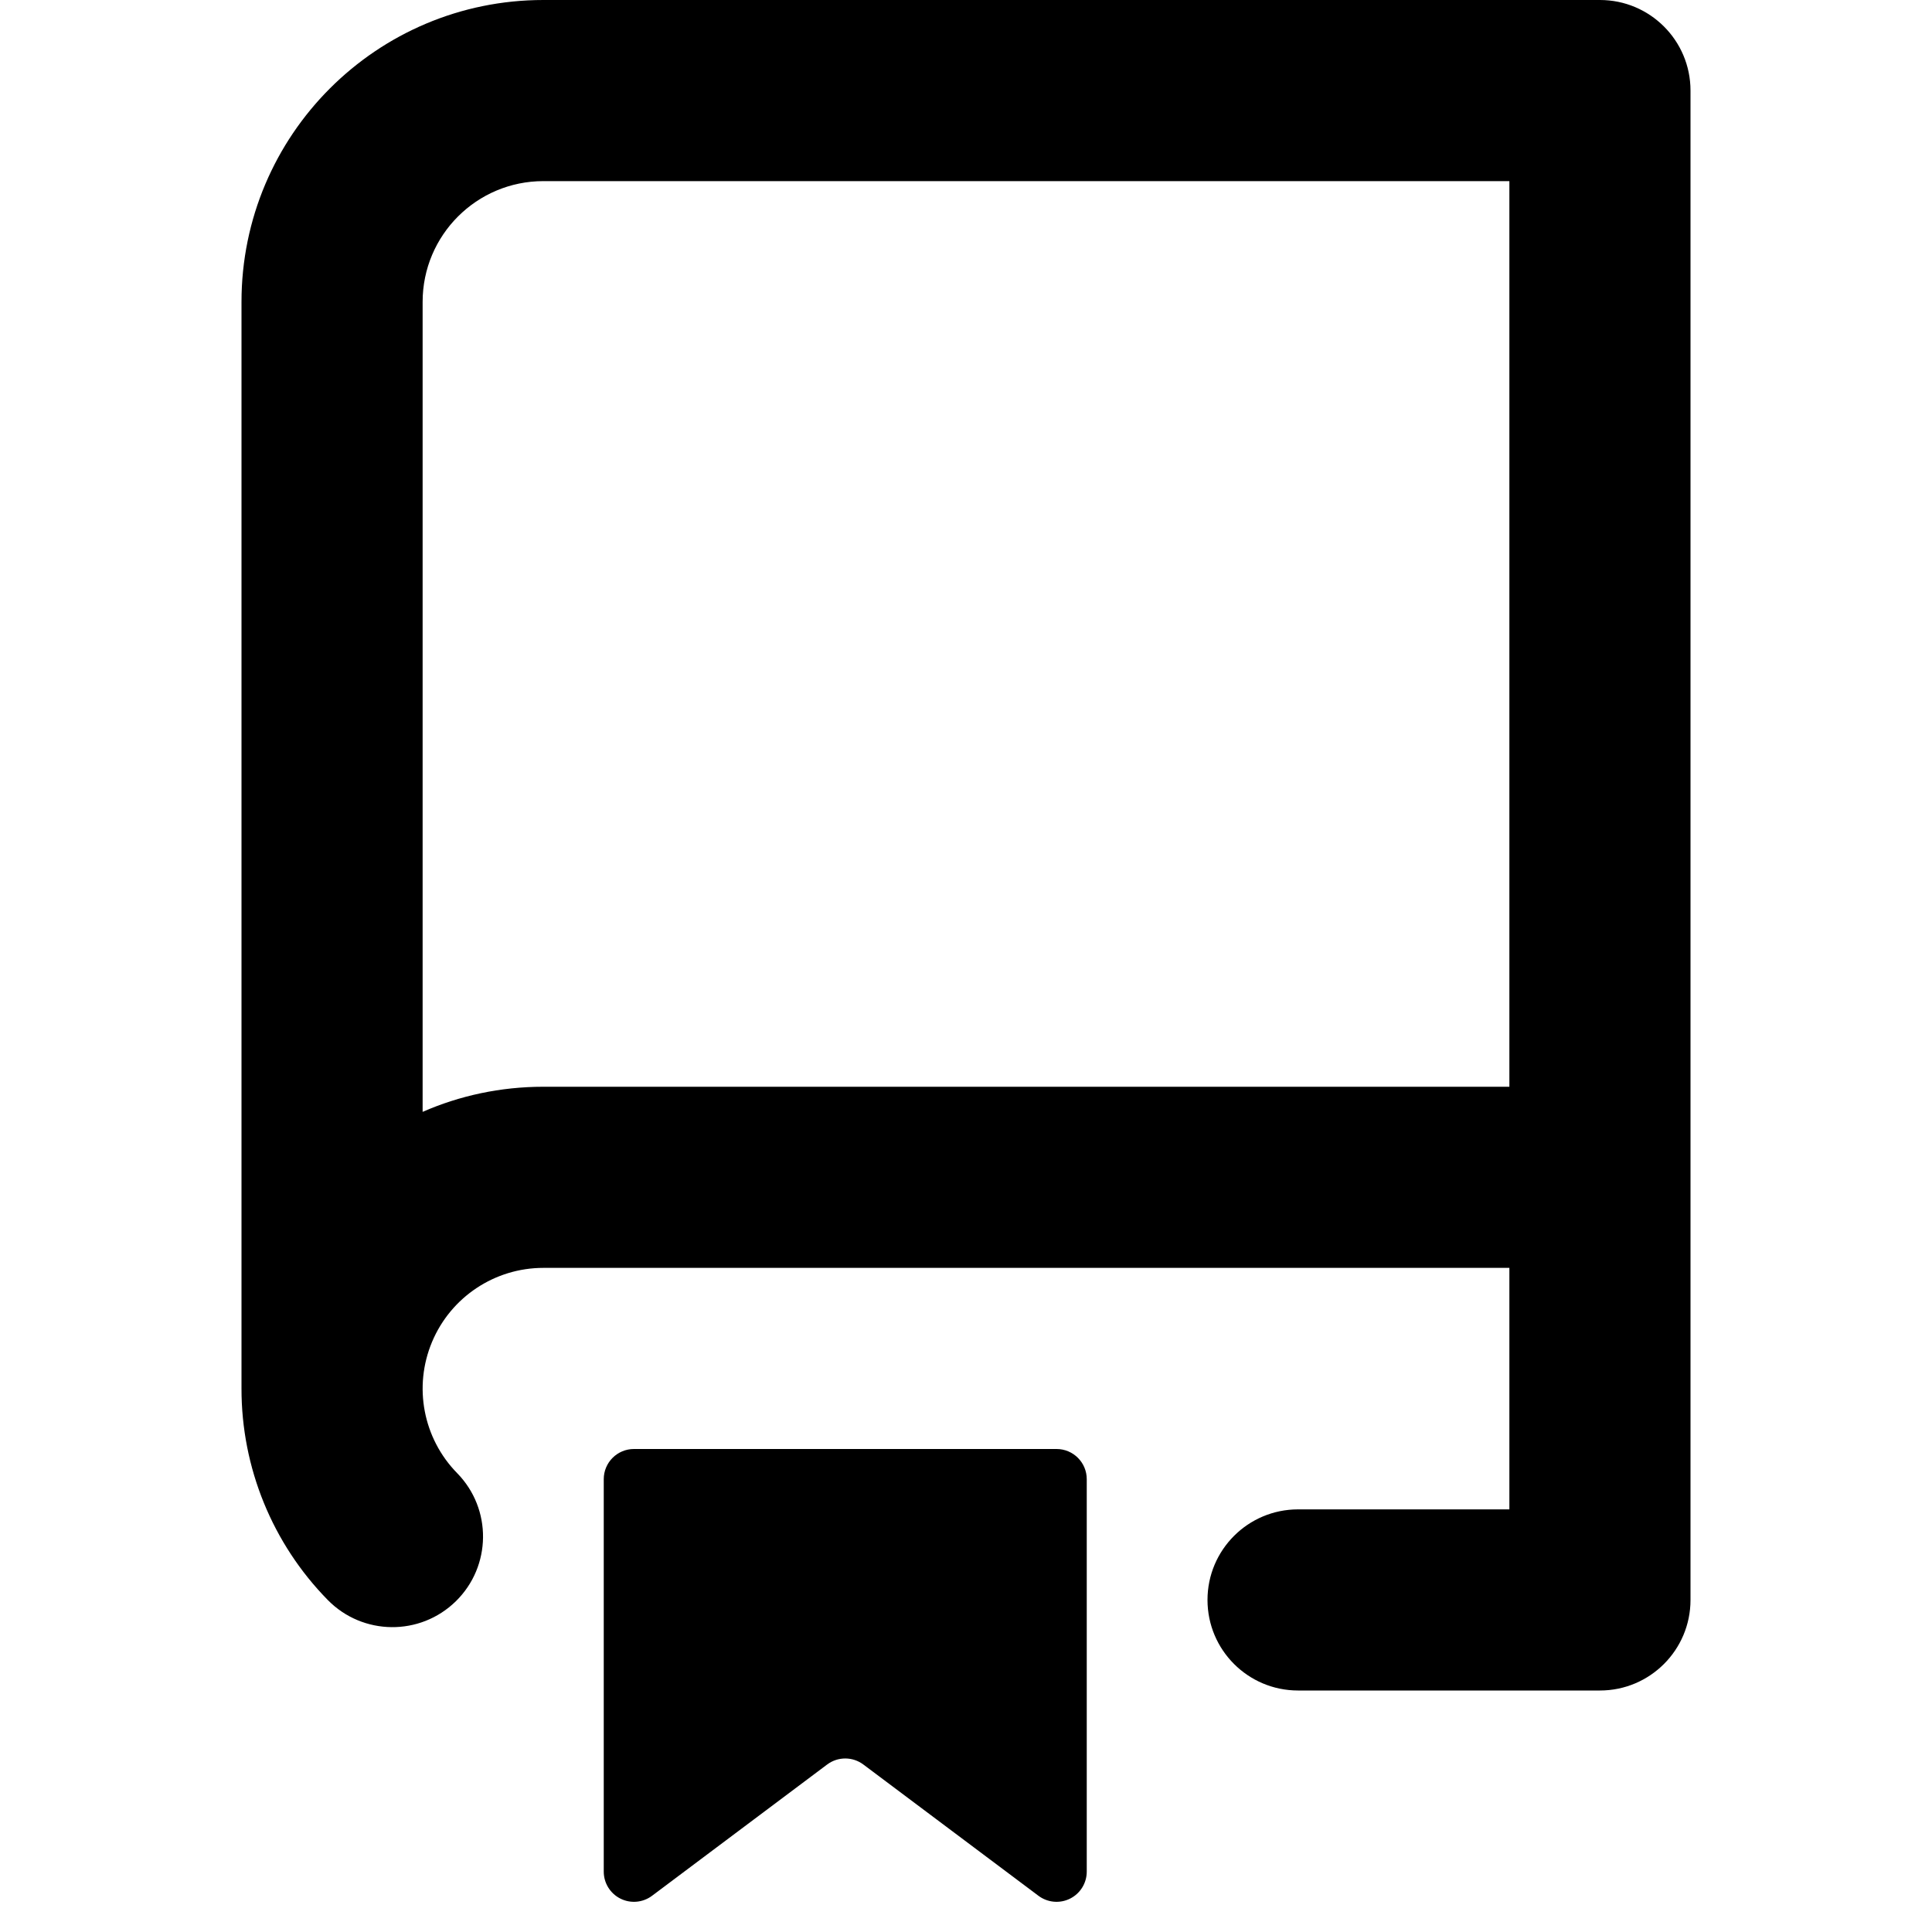
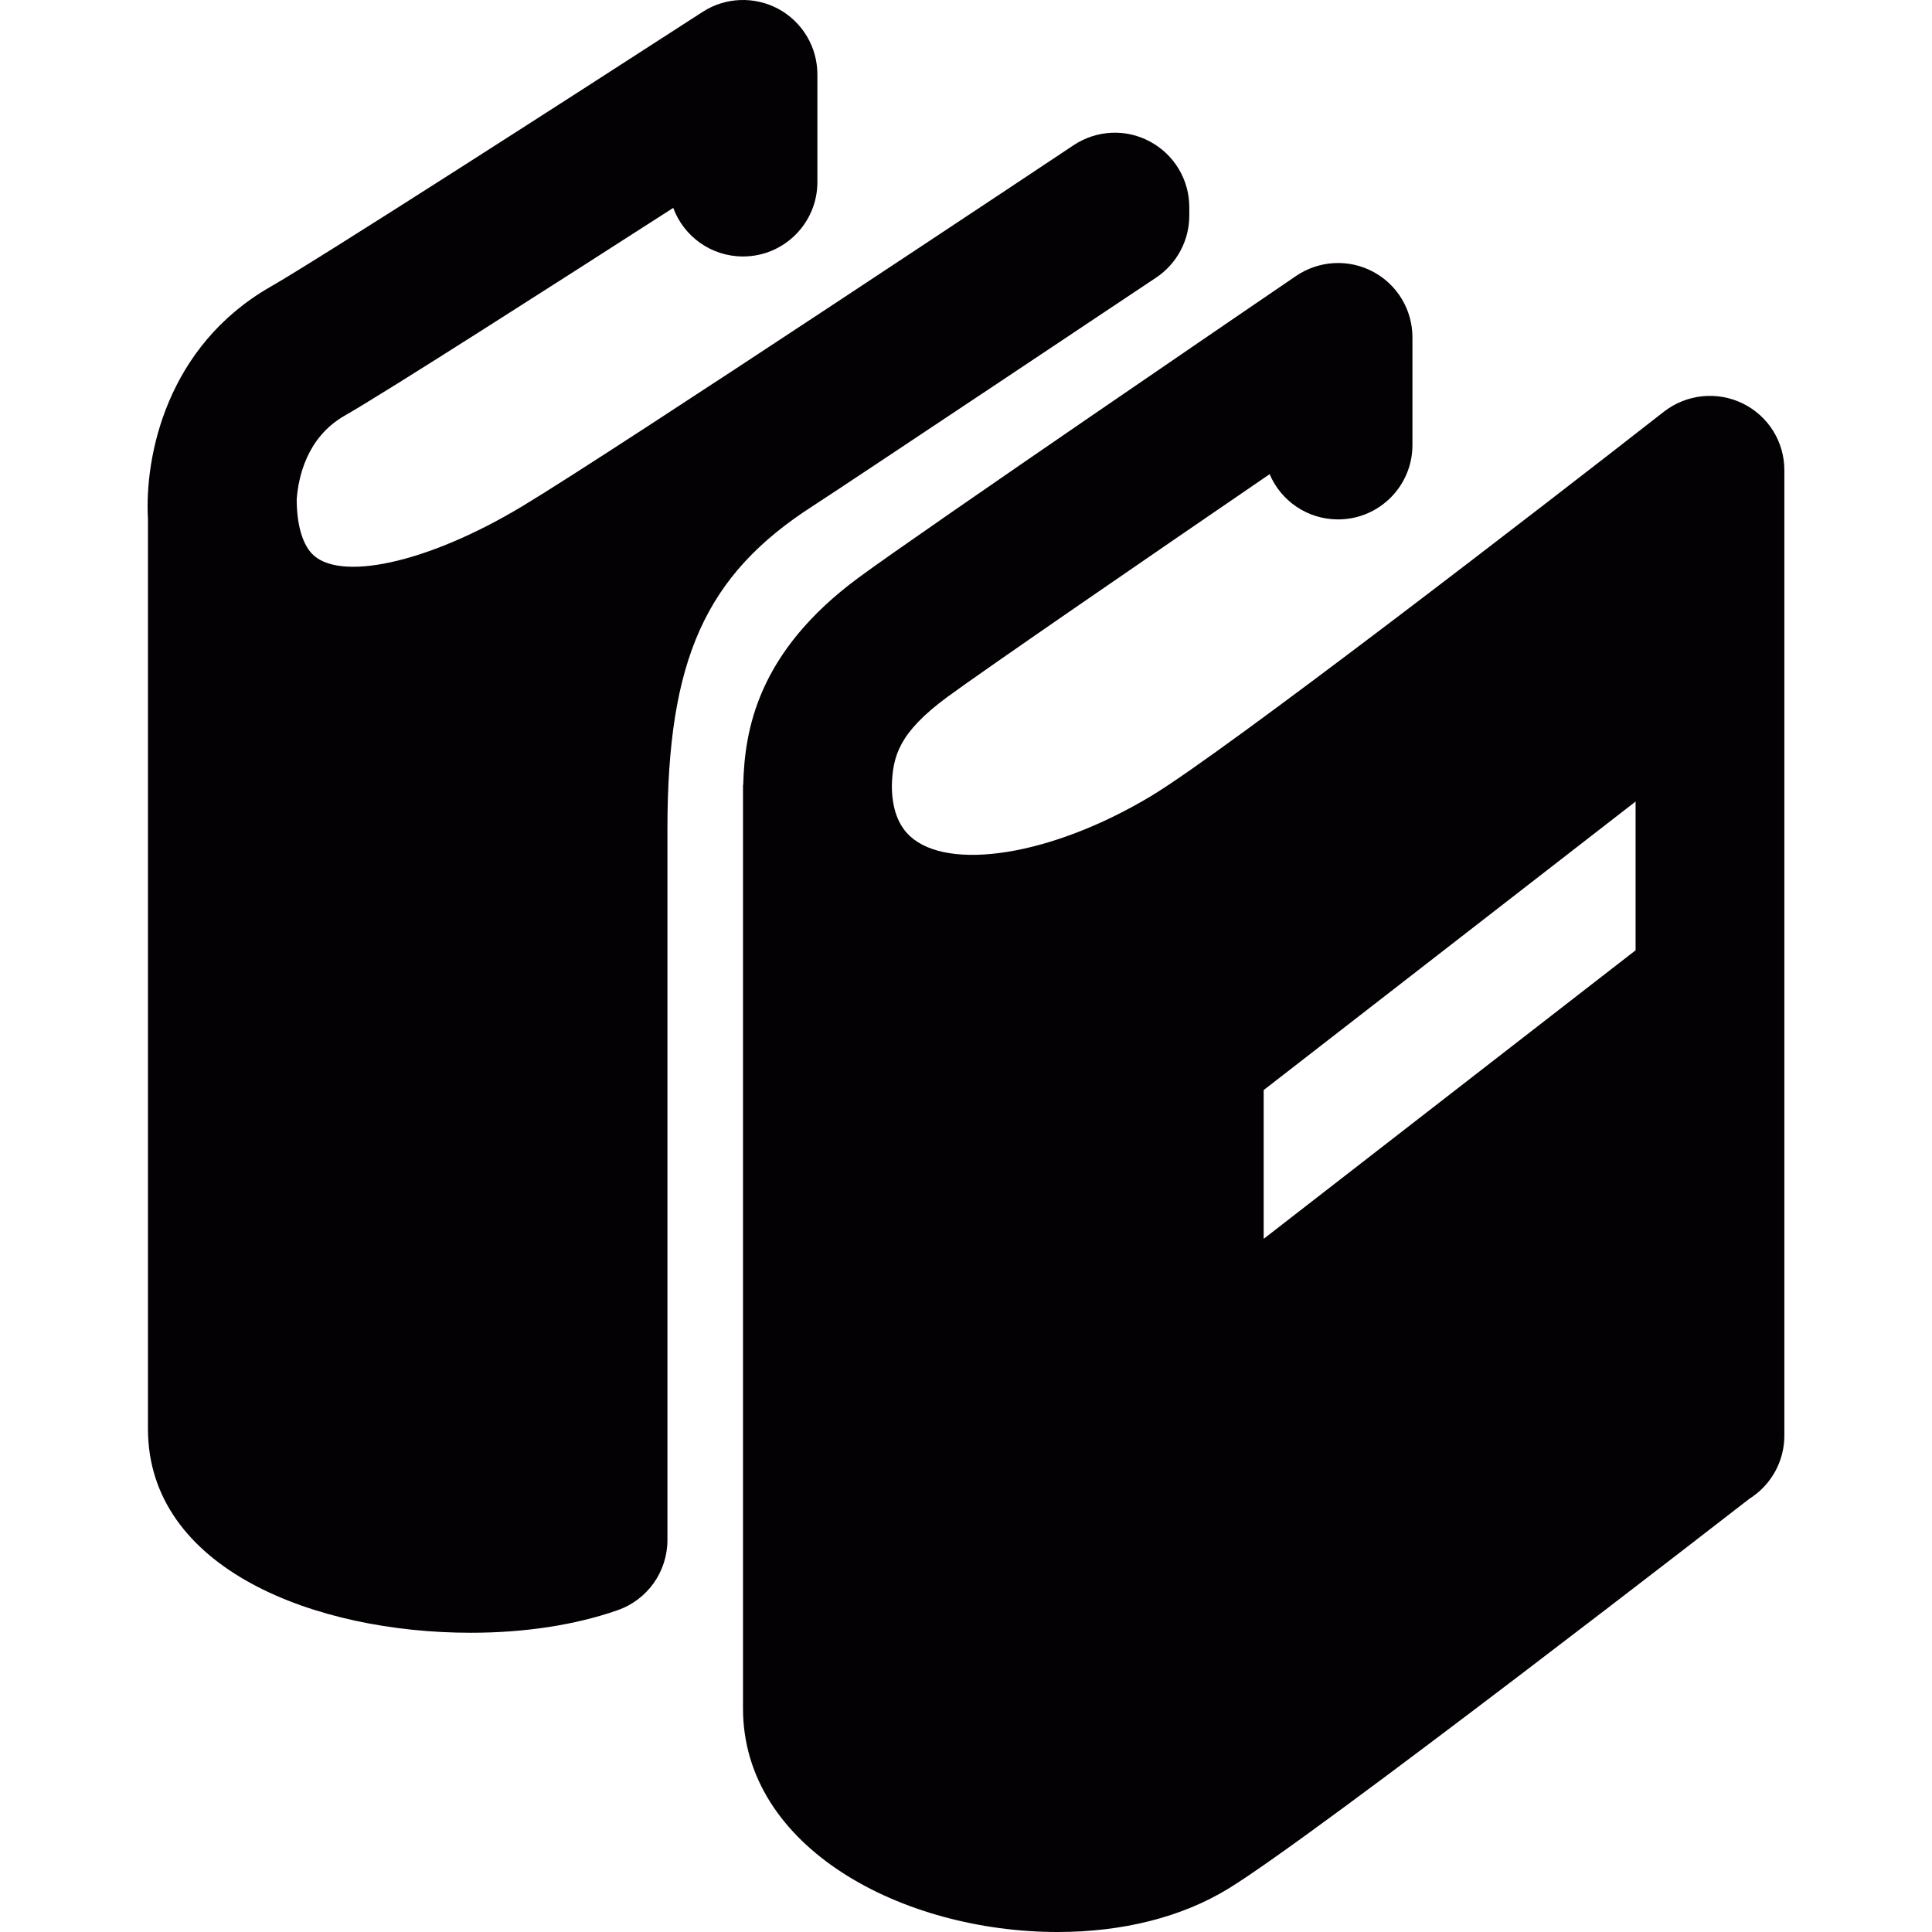
- <svg class="octicon octicon-repo mr-2 text-gray flex-shrink-0" viewBox="0 0 16 16" version="1.1" width="16" height="16" aria-hidden="true">
-   <path fill-rule="evenodd" d="M2 2.5A2.5 2.5 0 014.5 0h8.75a.75.75 0 01.75.75v12.5a.75.75 0 01-.75.75h-2.5a.75.75 0 110-1.5h1.75v-2h-8a1 1 0 00-.714 1.7.75.75 0 01-1.072 1.05A2.495 2.495 0 012 11.5v-9zm10.5-1V9h-8c-.356 0-.694.074-1 .208V2.5a1 1 0 011-1h8zM5 12.25v3.25a.25.25 0 00.4.2l1.45-1.087a.25.25 0 01.3 0L8.6 15.7a.25.25 0 00.4-.2v-3.25a.25.25 0 00-.25-.25h-3.5a.25.25 0 00-.25.25z" />
+ <svg xmlns="http://www.w3.org/2000/svg" version="1.1" id="Capa_1" x="0px" y="0px" viewBox="0 0 25.974 25.974" style="enable-background:new 0 0 25.974 25.974;" xml:space="preserve">
+   <g>
+     <path style="fill:#030104;" d="M8.973,11.146v9.558c0,0.425-0.268,0.803-0.668,0.943c-0.566,0.199-1.249,0.304-1.976,0.304l0,0   c-2.091,0-4.34-0.858-4.34-2.742V6.979c-0.047-0.84,0.246-2.324,1.653-3.127C4.295,3.479,7.724,1.274,9.446,0.16   c0.307-0.199,0.699-0.213,1.021-0.039C10.789,0.297,10.989,0.634,10.989,1v1.448c0,0.552-0.448,1-1,1   c-0.43,0-0.797-0.271-0.938-0.653c-1.556,1-3.848,2.468-4.417,2.793C4.122,5.881,4.011,6.419,3.989,6.711   c0,0.328,0.071,0.586,0.199,0.727c0.355,0.387,1.538,0.146,2.829-0.629c1.24-0.744,7.356-4.816,7.417-4.857   c0.309-0.205,0.703-0.224,1.026-0.049c0.326,0.174,0.529,0.513,0.529,0.882v0.114c0,0.334-0.167,0.646-0.444,0.832   c0,0-4.246,2.834-4.622,3.075C9.484,7.732,8.973,8.868,8.973,11.146z M23.989,6.32v12.982c0,0.343-0.177,0.663-0.468,0.846   c0,0-5.83,4.528-7.013,5.247c-0.622,0.379-1.414,0.579-2.289,0.579c-2.079,0-4.23-1.125-4.23-3.006V10.852v-0.293   c0-0.004,0.003-0.008,0.003-0.013c0.02-0.732,0.191-1.777,1.552-2.781c0.816-0.602,5.676-3.916,5.882-4.056   c0.307-0.208,0.704-0.23,1.03-0.058c0.328,0.173,0.533,0.513,0.533,0.884v1.448c0,0.552-0.447,1-1,1   c-0.413,0-0.768-0.25-0.92-0.608c-1.551,1.061-3.828,2.624-4.338,2.999c-0.644,0.476-0.73,0.79-0.741,1.193   c0.002,0.299,0.083,0.527,0.247,0.677c0.51,0.467,1.883,0.271,3.237-0.541c1.002-0.602,5.32-3.936,6.898-5.17   c0.303-0.234,0.711-0.277,1.055-0.11S23.989,5.937,23.989,6.32z M21.989,10.776l-5,3.879v2l5-3.879V10.776z" />
+   </g>
+   <g>
+ </g>
+   <g>
+ </g>
+   <g>
+ </g>
+   <g>
+ </g>
+   <g>
+ </g>
+   <g>
+ </g>
+   <g>
+ </g>
+   <g>
+ </g>
+   <g>
+ </g>
+   <g>
+ </g>
+   <g>
+ </g>
+   <g>
+ </g>
+   <g>
+ </g>
+   <g>
+ </g>
+   <g>
+ </g>
</svg>
